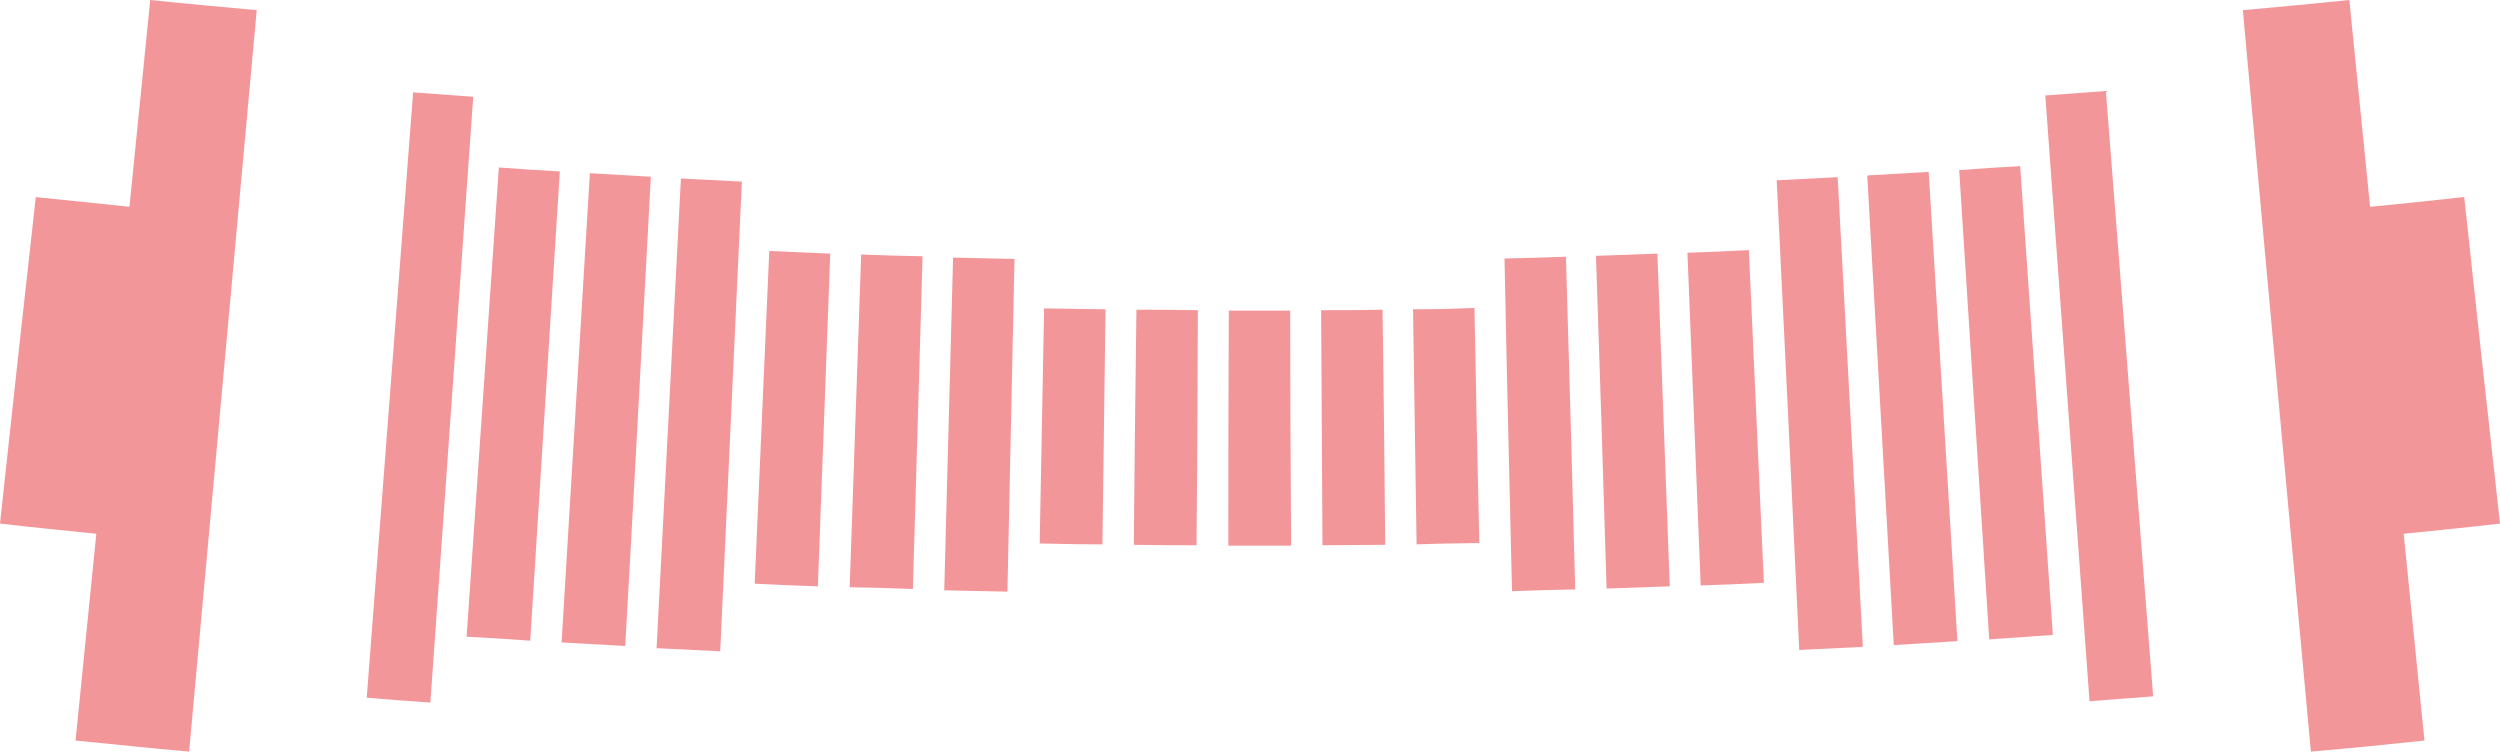
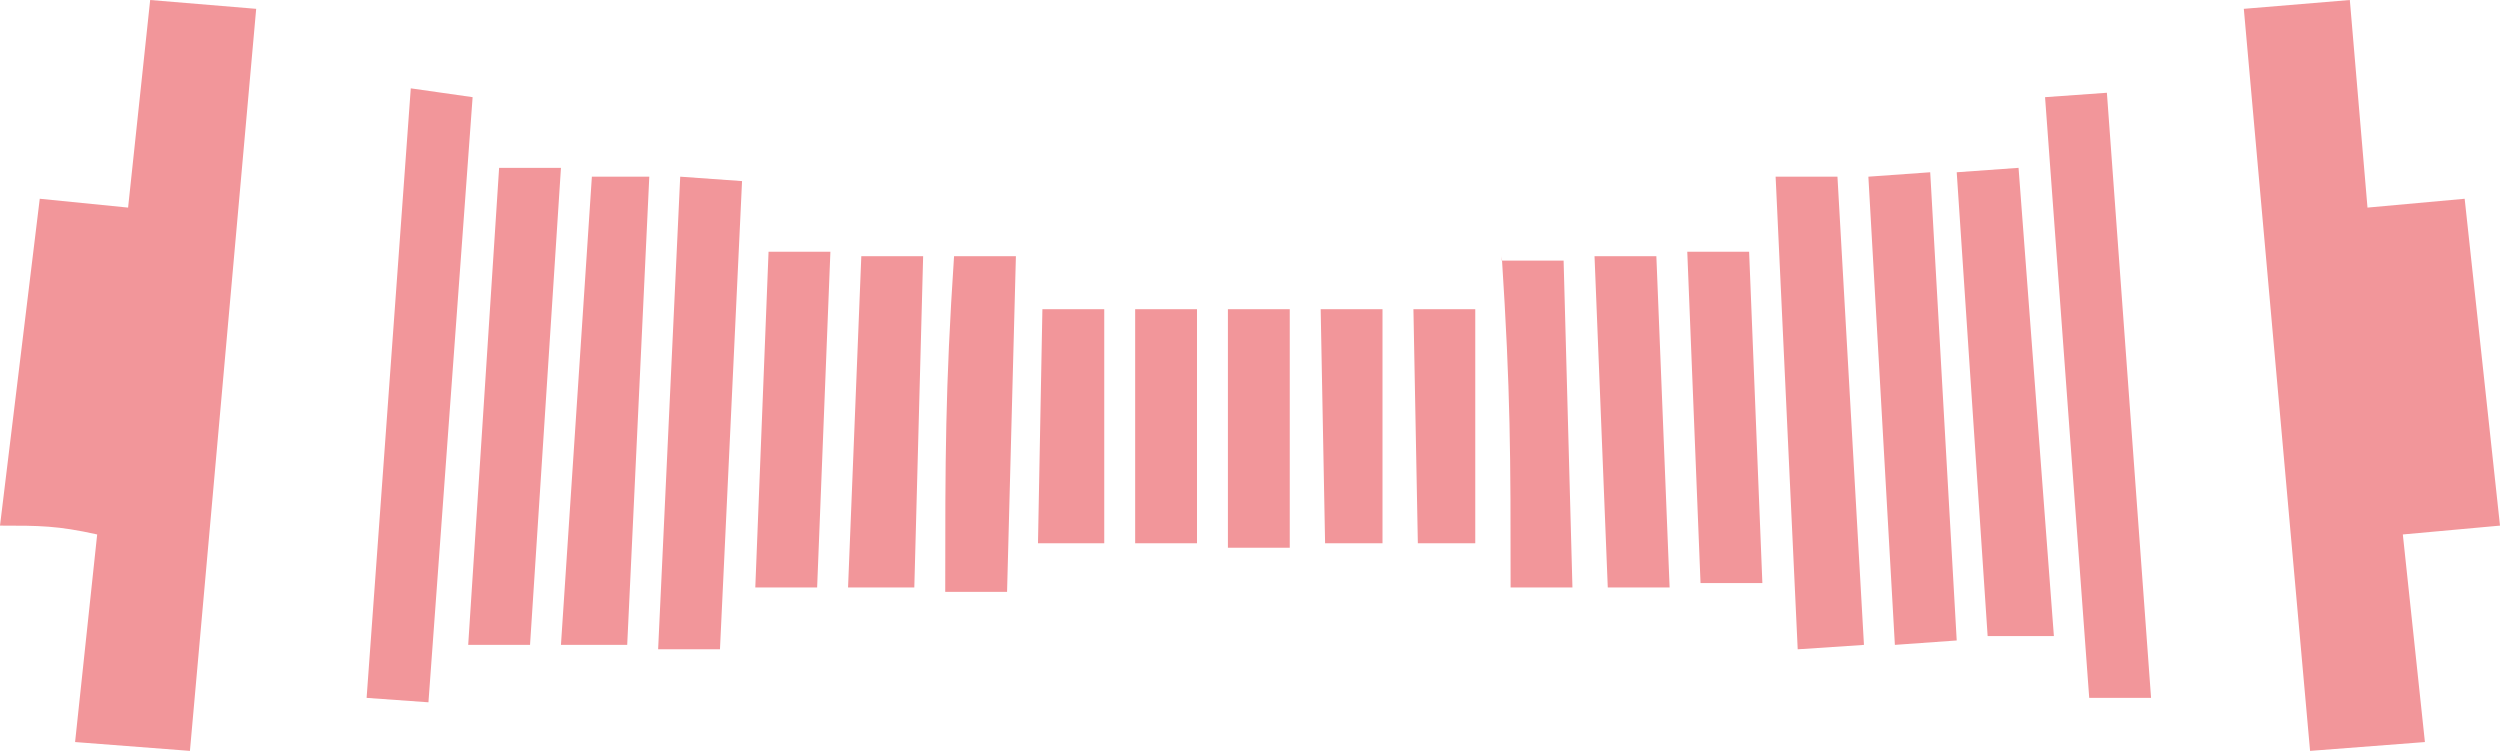
- <svg xmlns="http://www.w3.org/2000/svg" id="Calque_1" data-name="Calque 1" viewBox="0 0 56.58 17.02">
+ <svg xmlns="http://www.w3.org/2000/svg" id="Calque_1" data-name="Calque 1" viewBox="0 0 56.6 17">
  <defs>
-     <style>
-       .cls-1 {
-         fill: #f2969a;
-       }
-     </style>
+     <style>.cls-1{fill:#f2969a}</style>
  </defs>
-   <path class="cls-1" d="M44.34,3.85c.55-.04.83-.06,1.38-.09.3,4.24.44,6.37.74,10.61-.57.04-.86.06-1.44.1-.27-4.25-.41-6.37-.68-10.62Z" />
-   <path class="cls-1" d="M0,11.85c.87.1,1.31.14,2.18.23-.19,1.87-.28,2.81-.47,4.68,1.03.1,1.54.16,2.57.25.61-6.71.92-10.07,1.53-16.78-.96-.09-1.45-.13-2.41-.23-.19,1.87-.28,2.81-.47,4.68-.85-.09-1.27-.13-2.12-.22-.33,2.95-.49,4.43-.81,7.39Z" />
-   <path class="cls-1" d="M55.76,4.46c-.85.09-1.27.14-2.12.22-.19-1.87-.28-2.81-.47-4.68-.96.1-1.44.14-2.41.23.61,6.71.92,10.07,1.54,16.78,1.03-.09,1.54-.14,2.57-.25-.19-1.87-.28-2.81-.47-4.68.87-.09,1.31-.13,2.18-.23-.33-2.95-.49-4.43-.81-7.39Z" />
-   <path class="cls-1" d="M46.29,2.16c.55-.04.82-.06,1.37-.1.43,5.48.64,8.22,1.07,13.7-.58.04-.87.07-1.44.11-.4-5.48-.6-8.22-1-13.7Z" />
-   <path class="cls-1" d="M15.41,4.04c.55.03.83.04,1.38.07-.2,4.25-.29,6.38-.49,10.63-.57-.03-.86-.04-1.44-.07.22-4.25.33-6.38.55-10.62Z" />
-   <path class="cls-1" d="M13.35,3.92c.55.03.83.05,1.38.08-.23,4.25-.34,6.38-.58,10.62-.57-.03-.86-.05-1.44-.08.26-4.25.38-6.37.64-10.62Z" />
-   <path class="cls-1" d="M11.29,3.79c.55.04.83.06,1.38.09-.27,4.25-.4,6.37-.67,10.62-.57-.04-.86-.06-1.44-.09.29-4.25.44-6.37.73-10.62Z" />
-   <path class="cls-1" d="M42.27,3.97c.55-.03.83-.05,1.38-.08.26,4.25.39,6.37.65,10.62-.57.04-.86.05-1.44.09-.24-4.25-.36-6.37-.6-10.62Z" />
-   <path class="cls-1" d="M40.21,4.08c.55-.03.83-.04,1.38-.07.23,4.25.34,6.38.57,10.63-.57.03-.86.04-1.44.07-.2-4.26-.3-6.38-.51-10.63Z" />
-   <path class="cls-1" d="M38.2,5.72c.56-.02.83-.03,1.38-.06.14,3.01.2,4.52.34,7.53-.57.03-.85.04-1.43.06-.12-3.01-.18-4.51-.3-7.53Z" />
-   <path class="cls-1" d="M36.12,5.79c.56-.02.83-.03,1.39-.05.11,3.01.17,4.52.28,7.53-.57.02-.85.03-1.43.05-.09-3.01-.14-4.51-.24-7.53Z" />
-   <path class="cls-1" d="M34.05,5.85c.56-.01.83-.02,1.39-.04.09,3.01.13,4.52.21,7.53-.57.01-.85.02-1.43.04-.07-3.02-.11-4.52-.17-7.53Z" />
-   <path class="cls-1" d="M31.98,7c.56,0,.84-.01,1.39-.03.04,2.13.06,3.19.11,5.32-.57.01-.85.01-1.42.03-.03-2.13-.05-3.19-.08-5.32Z" />
-   <path class="cls-1" d="M29.9,7.02c.56,0,.84,0,1.39-.01.03,2.13.04,3.19.06,5.32-.57,0-.85.01-1.42.01-.01-2.13-.02-3.2-.03-5.32Z" />
-   <path class="cls-1" d="M27.81,7.03h1.39c0,2.13.01,3.19.02,5.32-.57,0-.85,0-1.42,0,0-2.13,0-3.19.01-5.32Z" />
-   <path class="cls-1" d="M25.72,7.01c.56,0,.84,0,1.39.01-.01,2.13-.01,3.19-.03,5.32-.57,0-.85,0-1.42-.01.02-2.13.03-3.19.06-5.32Z" />
-   <path class="cls-1" d="M23.63,6.98c.56.01.84.01,1.39.02-.03,2.13-.04,3.19-.07,5.32-.57,0-.85-.01-1.42-.02.04-2.13.06-3.19.1-5.32Z" />
-   <path class="cls-1" d="M21.57,5.83c.55.01.83.02,1.39.03-.06,3.02-.1,4.52-.16,7.53-.57-.01-.86-.02-1.43-.03.08-3.01.12-4.52.2-7.53Z" />
-   <path class="cls-1" d="M19.49,5.76c.55.02.83.03,1.39.04-.09,3.01-.13,4.52-.22,7.53-.57-.02-.85-.03-1.43-.04.1-3.02.16-4.52.26-7.53Z" />
-   <path class="cls-1" d="M17.41,5.68c.55.02.83.04,1.38.06-.11,3.01-.17,4.52-.28,7.53-.57-.02-.85-.03-1.43-.06.13-3.01.2-4.51.33-7.53Z" />
-   <path class="cls-1" d="M9.34,2.09c.55.04.82.06,1.37.1-.39,5.48-.58,8.23-.97,13.71-.58-.04-.87-.06-1.44-.11.42-5.48.63-8.22,1.05-13.7Z" />
+   <path d="m44.3 3.9 1.4-.1.8 10.6H45zM0 11.9c.9 0 1.3 0 2.2.2l-.5 4.7 2.6.2L5.8.2 3.4 0l-.5 4.7-2-.2zM55.8 4.5l-2.2.2-.4-4.7-2.4.2L52.3 17l2.6-.2-.5-4.7 2.2-.2zM46.3 2.2l1.4-.1 1 13.7h-1.4zM15.4 4l1.4.1-.5 10.6h-1.4zM13.4 4h1.3l-.5 10.6h-1.5zM11.3 3.8h1.4L12 14.6h-1.4zM42.3 4l1.4-.1.6 10.6-1.4.1zM40.2 4h1.4l.6 10.6-1.5.1zM38.2 5.7h1.4l.3 7.5h-1.4zM36.1 5.8h1.4l.3 7.5h-1.4zM34 5.9h1.4l.2 7.4h-1.4c0-3 0-4.4-.2-7.5M32 7h1.4v5.3h-1.3zM29.9 7h1.4v5.3H30zM27.8 7h1.4v5.4h-1.4zM25.7 7h1.4v5.3h-1.4zM23.6 7H25v5.3h-1.5zM21.6 5.8H23l-.2 7.6h-1.4c0-3 0-4.6.2-7.6M19.5 5.8h1.4l-.2 7.5h-1.5zM17.4 5.7h1.4l-.3 7.6h-1.4zM9.3 2l1.4.2-1 13.7-1.4-.1z" class="cls-1" />
</svg>
